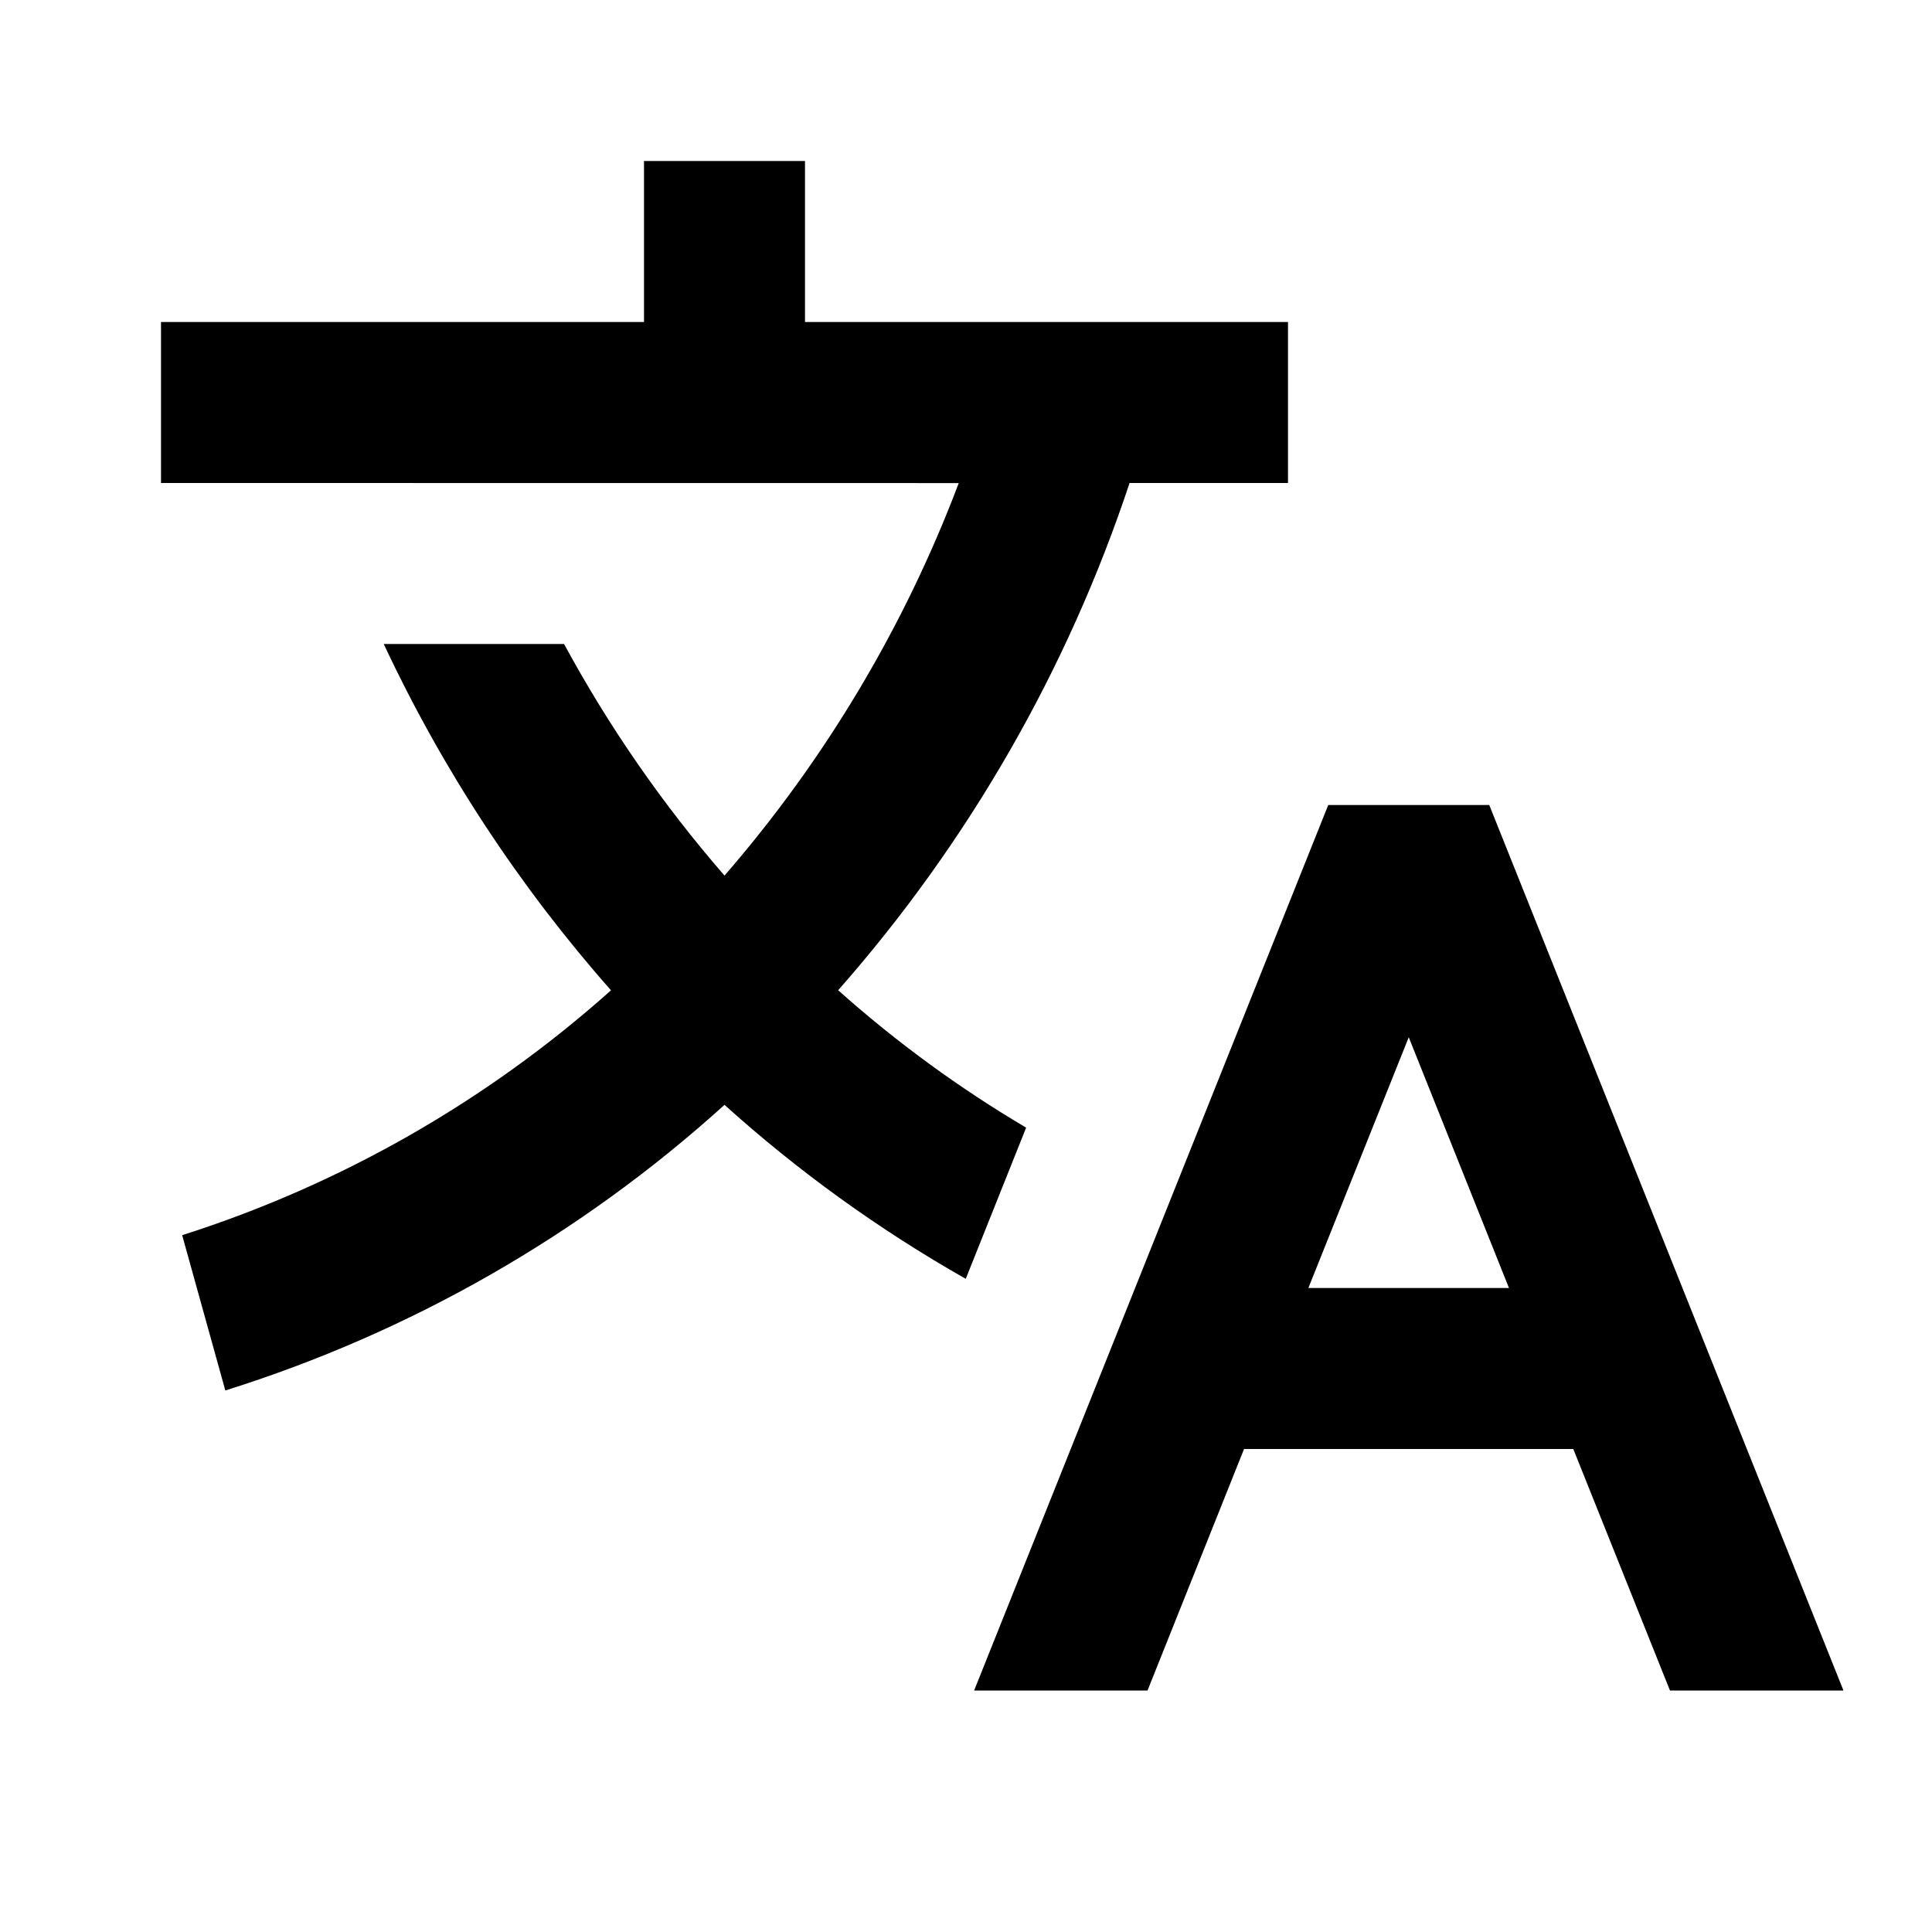
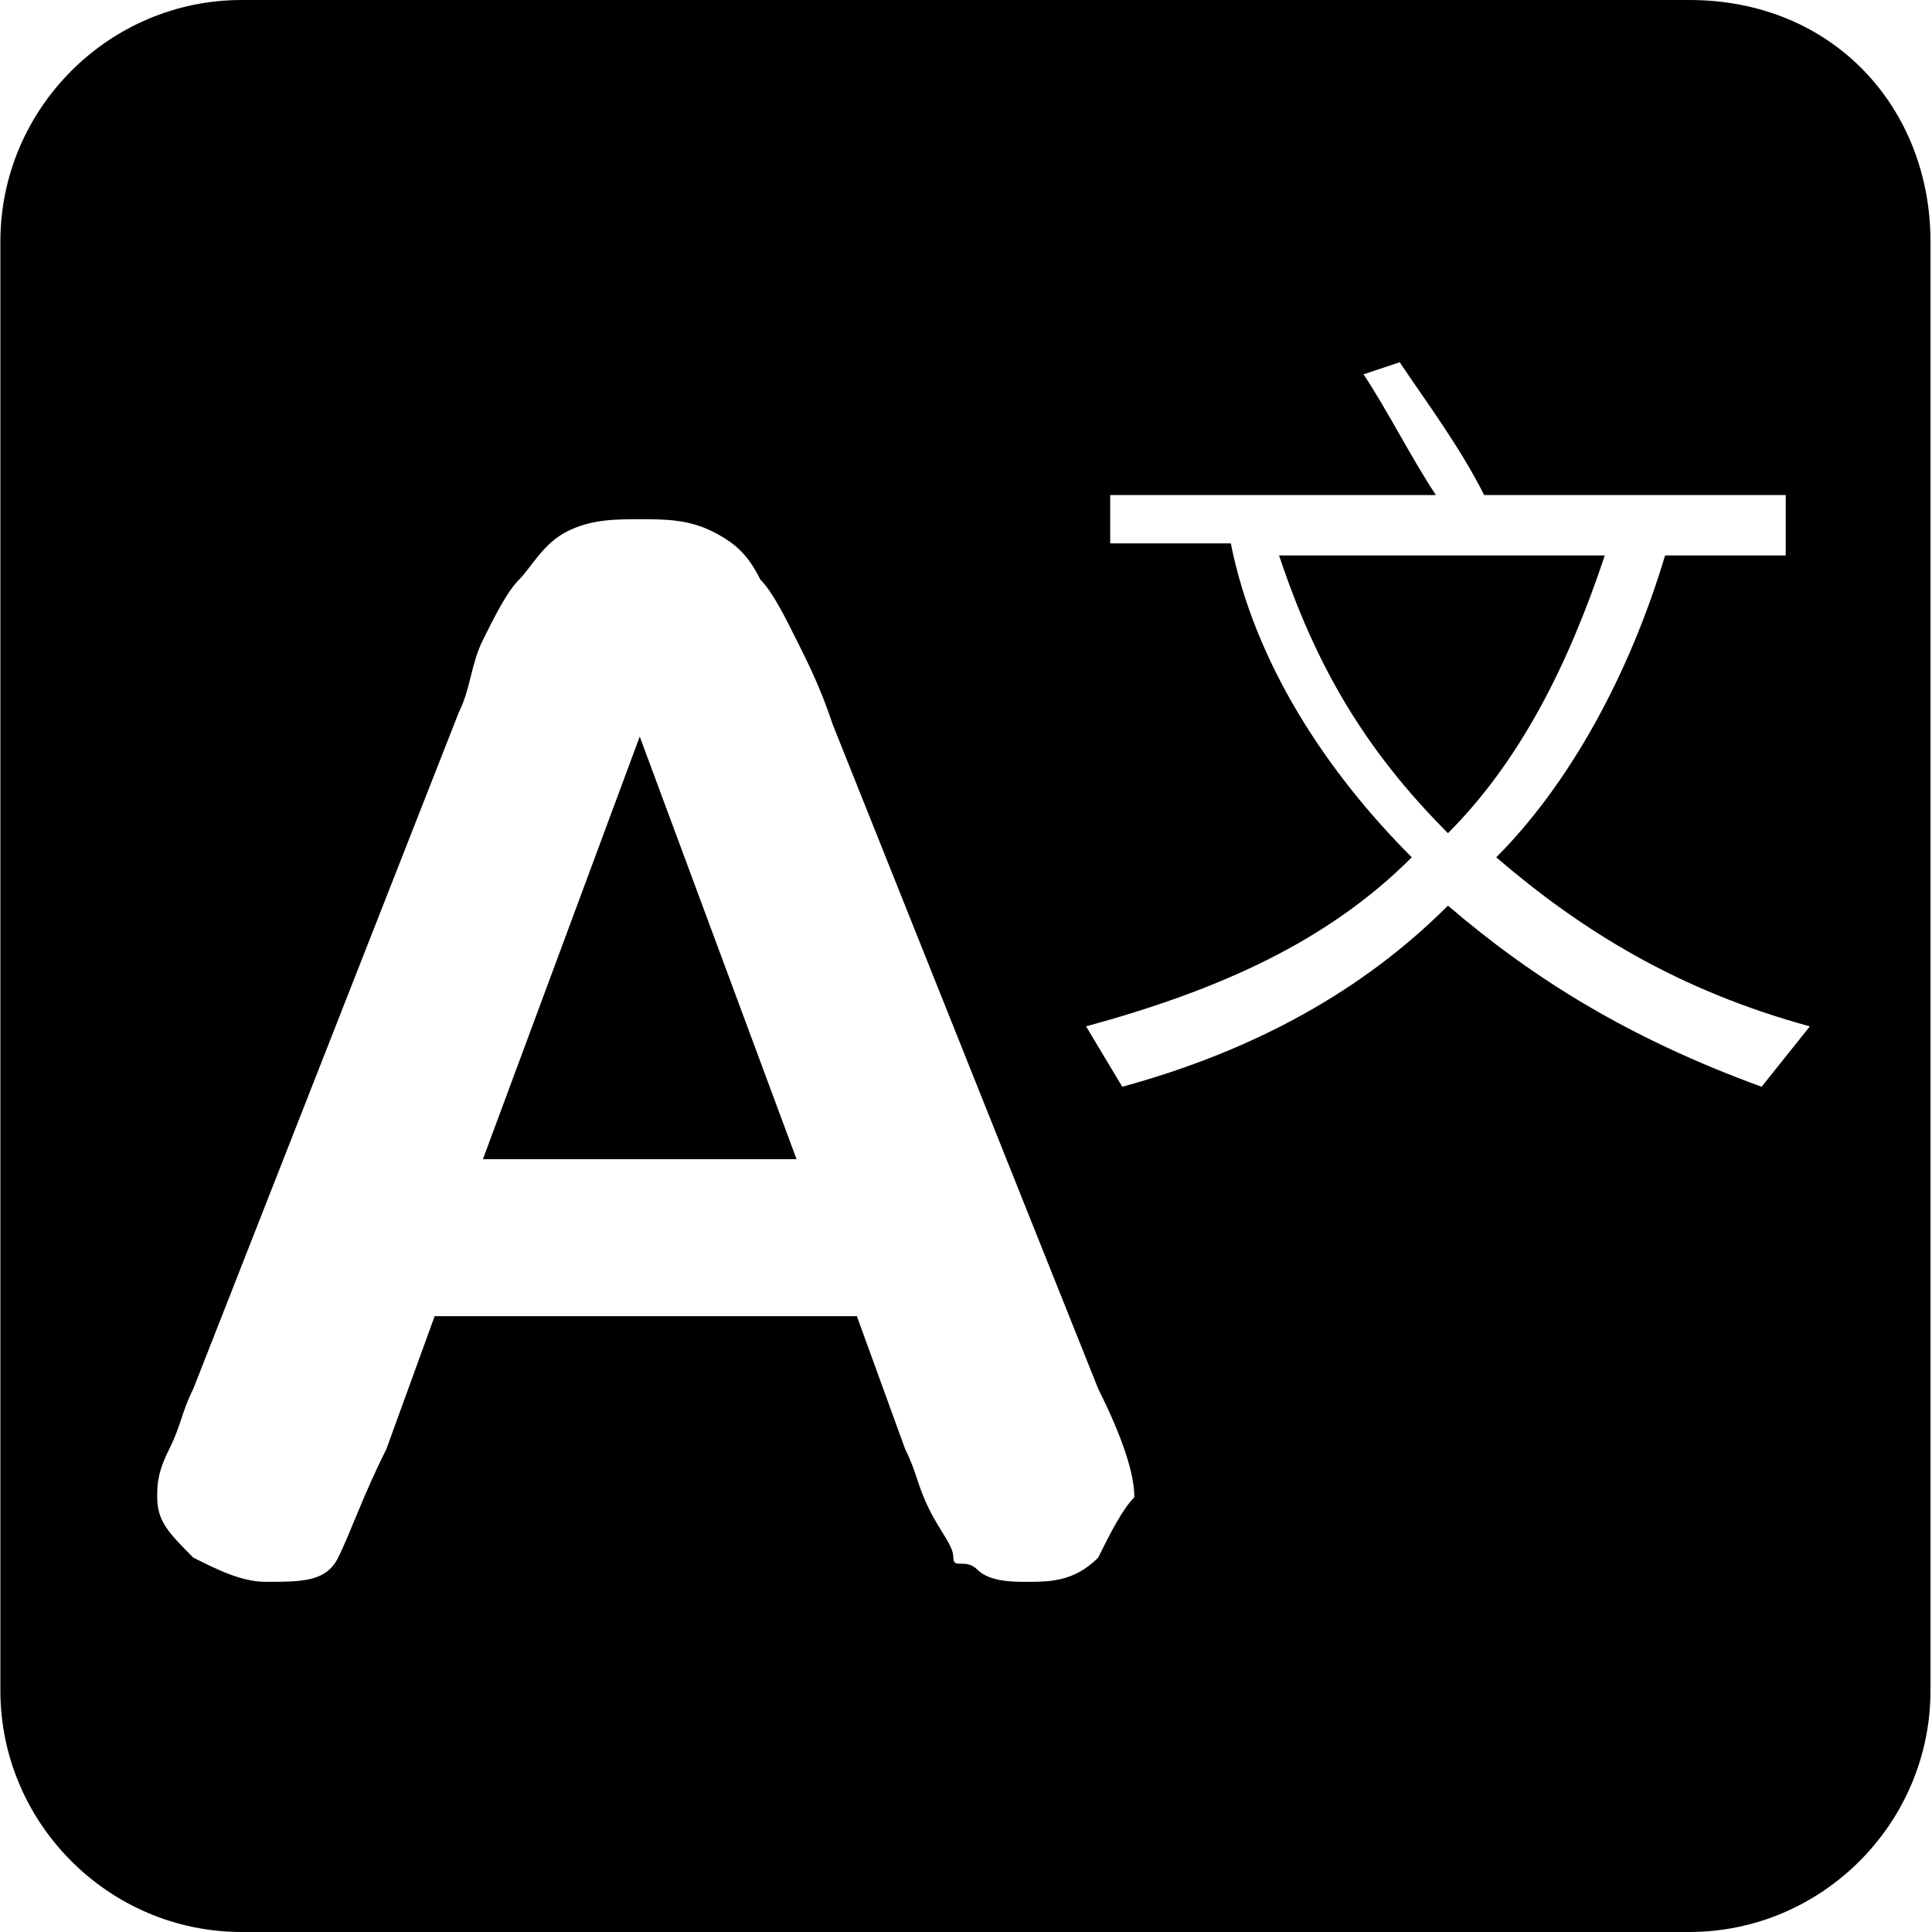
- <svg xmlns="http://www.w3.org/2000/svg" viewBox="0 0 24 24" fill="currentColor">
-   <path d="m18.5 10 4.4 11h-2.155l-1.201-3h-4.09l-1.199 3h-2.154L16.5 10h2zM10 2v2h6v2h-1.968a18.221 18.221 0 0 1-3.62 6.301 14.865 14.865 0 0 0 2.335 1.707l-.75 1.878A17.016 17.016 0 0 1 9 13.725a16.677 16.677 0 0 1-6.201 3.548l-.536-1.929a14.7 14.7 0 0 0 5.327-3.042A18.078 18.078 0 0 1 4.767 8h2.24A16.031 16.031 0 0 0 9 10.877a16.165 16.165 0 0 0 2.91-4.876L2 6V4h6V2h2zm7.5 10.885L16.253 16h2.492L17.5 12.885z" />
+ <svg xmlns="http://www.w3.org/2000/svg" width="128" height="128">
+   <path d="M84.742 36.8c2.398 7.2 5.595 12.8 11.19 18.4 4.795-4.8 7.992-11.2 10.39-18.4h-21.58zm-52.748 40h20.78l-10.39-28-10.39 28z" />
+   <path d="M111.916 0H16.009C7.218 0 .025 7.2.025 16v96c0 8.8 7.193 16 15.984 16h95.907c8.791 0 15.984-7.2 15.984-16V16c0-8.8-6.394-16-15.984-16zM72.754 103.2c-1.598 1.6-3.197 1.6-4.795 1.6-.8 0-2.398 0-3.197-.8-.8-.8-1.599 0-1.599-.8s-.799-1.6-1.598-3.2c-.8-1.6-.8-2.4-1.599-4l-3.196-8.8H28.797L25.6 96c-1.598 3.2-2.398 5.6-3.197 7.2-.8 1.6-2.398 1.6-4.795 1.6-1.599 0-3.197-.8-4.796-1.6-1.598-1.6-2.397-2.4-2.397-4 0-.8 0-1.6.799-3.2.8-1.6.8-2.4 1.598-4l17.583-44.8c.8-1.6.8-3.2 1.599-4.8.799-1.6 1.598-3.2 2.397-4 .8-.8 1.599-2.4 3.197-3.2 1.599-.8 3.197-.8 4.796-.8 1.598 0 3.196 0 4.795.8 1.598.8 2.398 1.6 3.197 3.2.799.8 1.598 2.4 2.397 4 .8 1.6 1.599 3.2 2.398 5.6l17.583 44c1.598 3.2 2.398 5.6 2.398 7.2-.8.8-1.599 2.4-2.398 4zM116.711 72c-8.791-3.2-15.185-7.2-20.78-12-5.594 5.6-12.787 9.6-21.579 12l-2.397-4c8.791-2.4 15.984-5.6 21.579-11.2C87.939 51.2 83.144 44 81.545 36h-7.992v-3.2h21.58c-1.6-2.4-3.198-5.6-4.796-8l2.397-.8c1.599 2.4 3.997 5.6 5.595 8.8h19.98v4h-7.992c-2.397 8-6.393 15.2-11.189 20 5.595 4.8 11.988 8.8 20.78 11.2l-3.197 4z" />
</svg>
